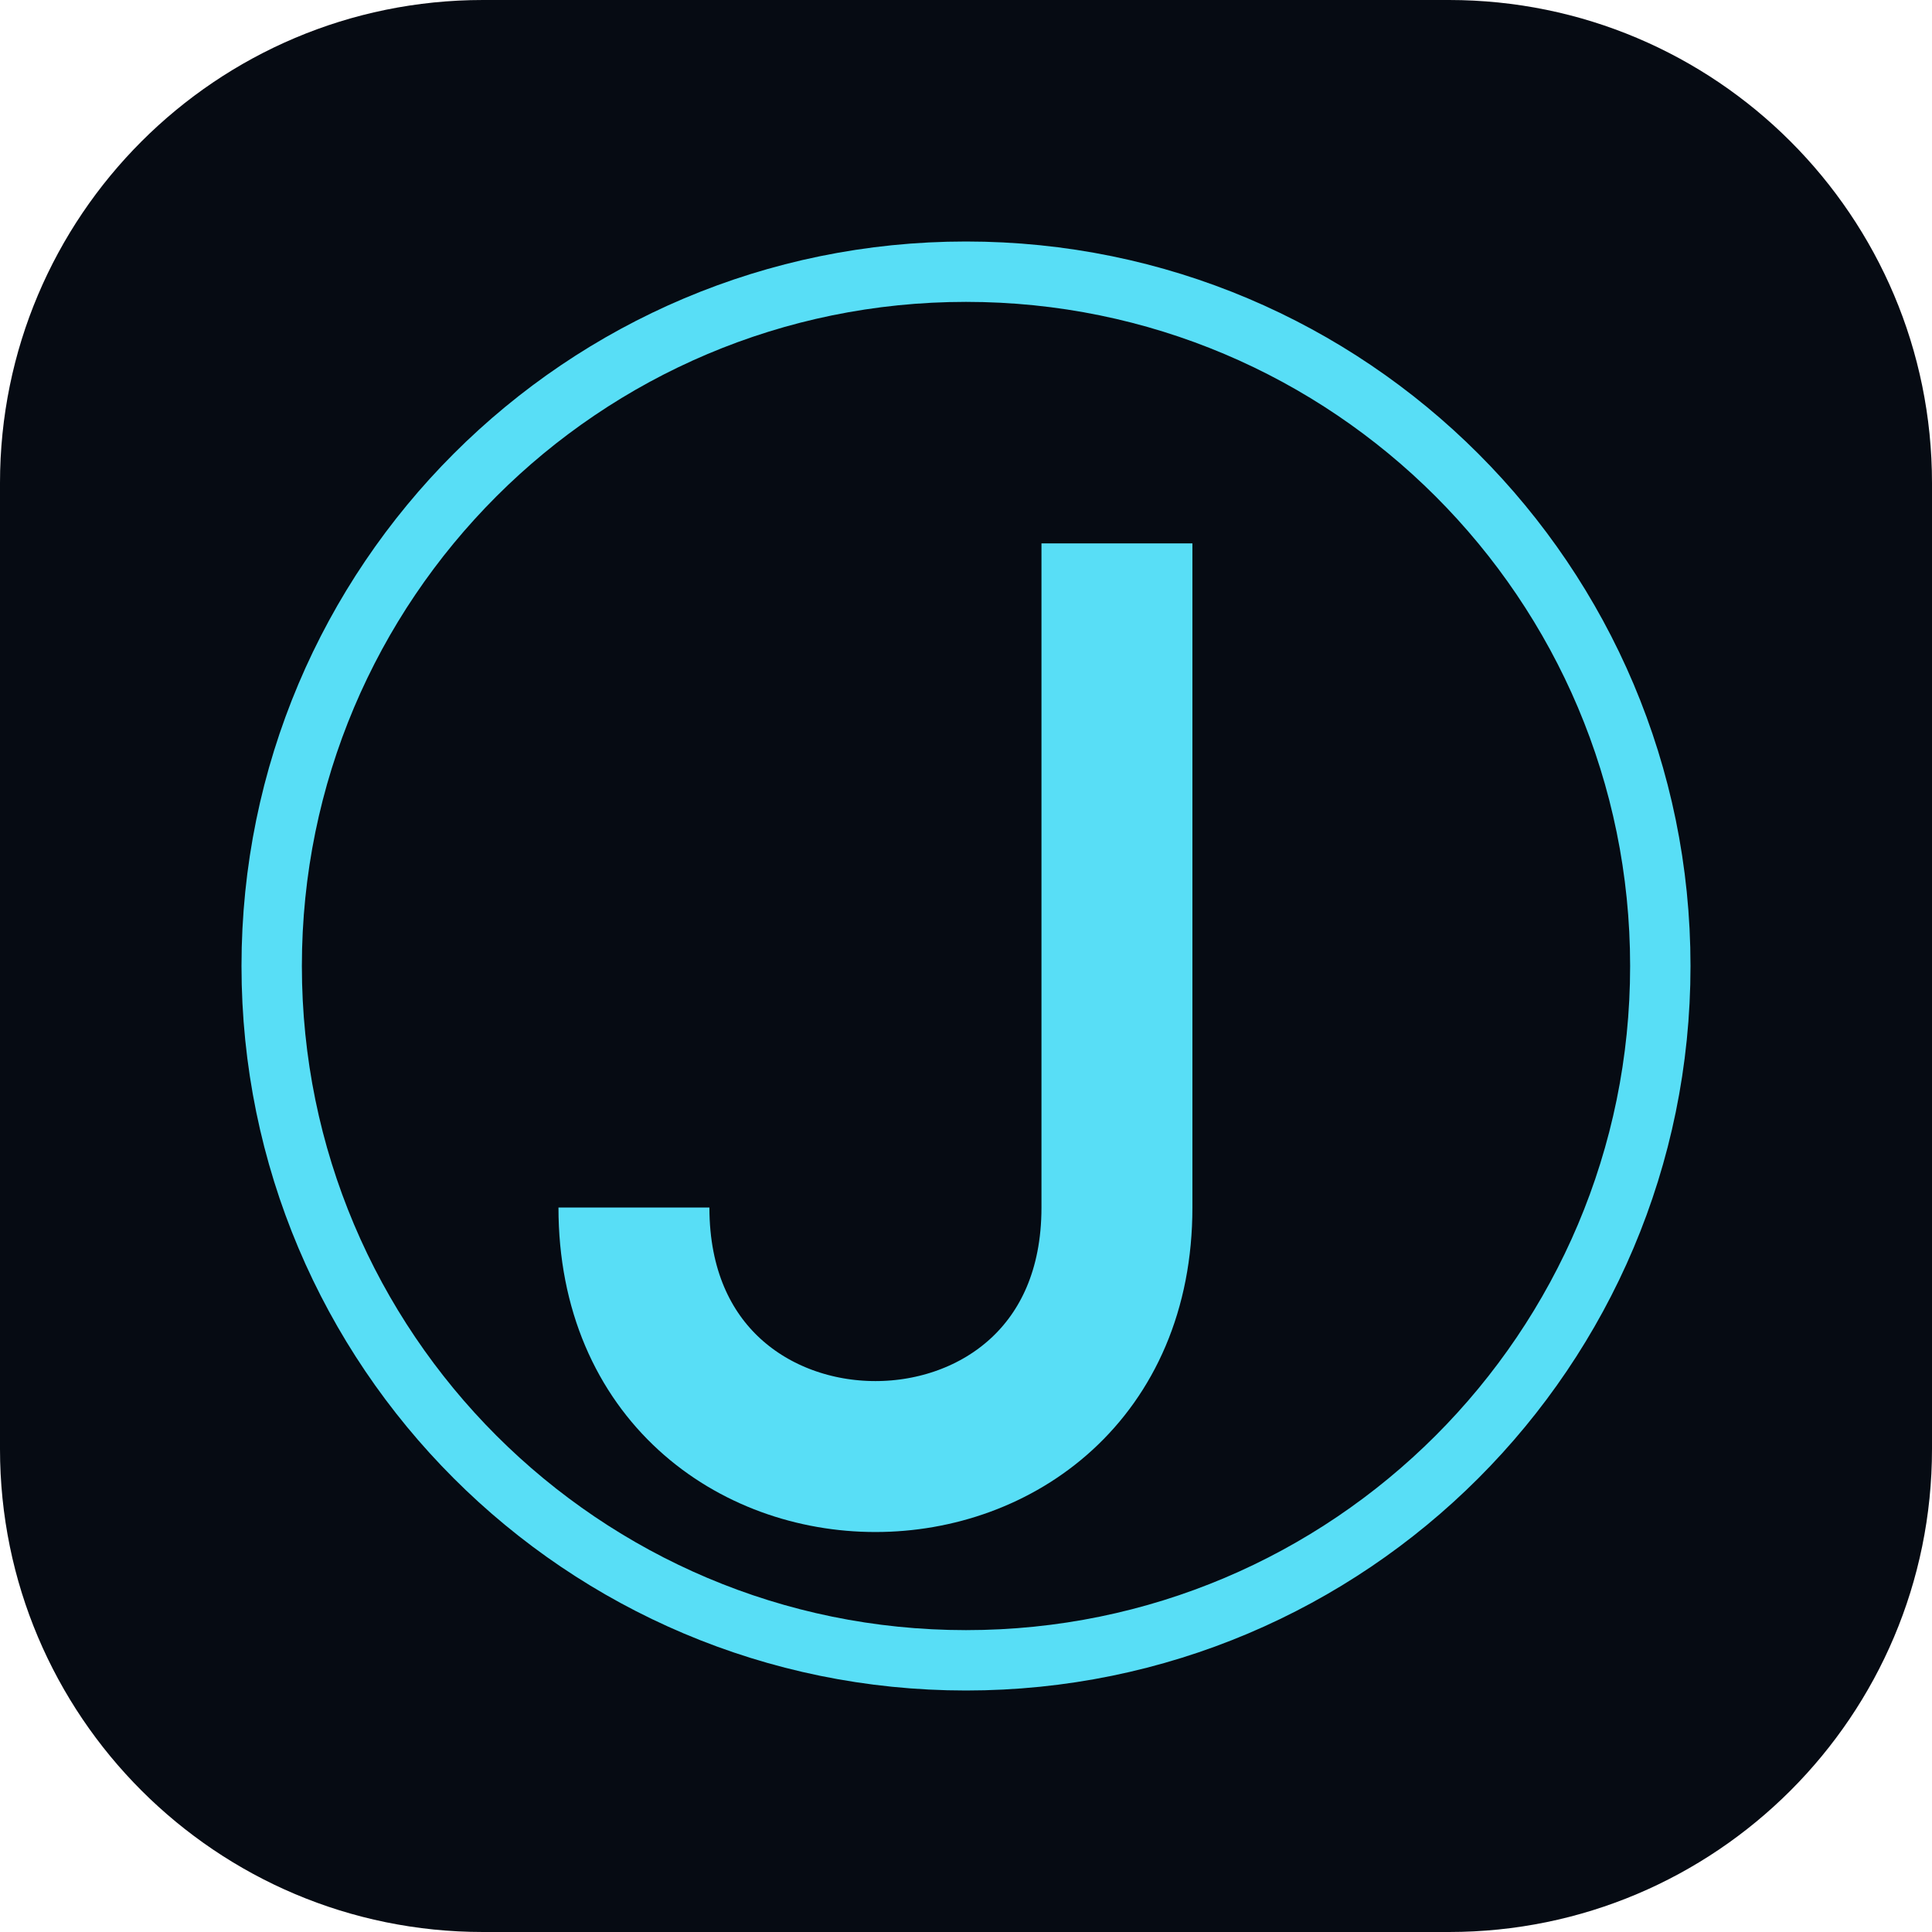
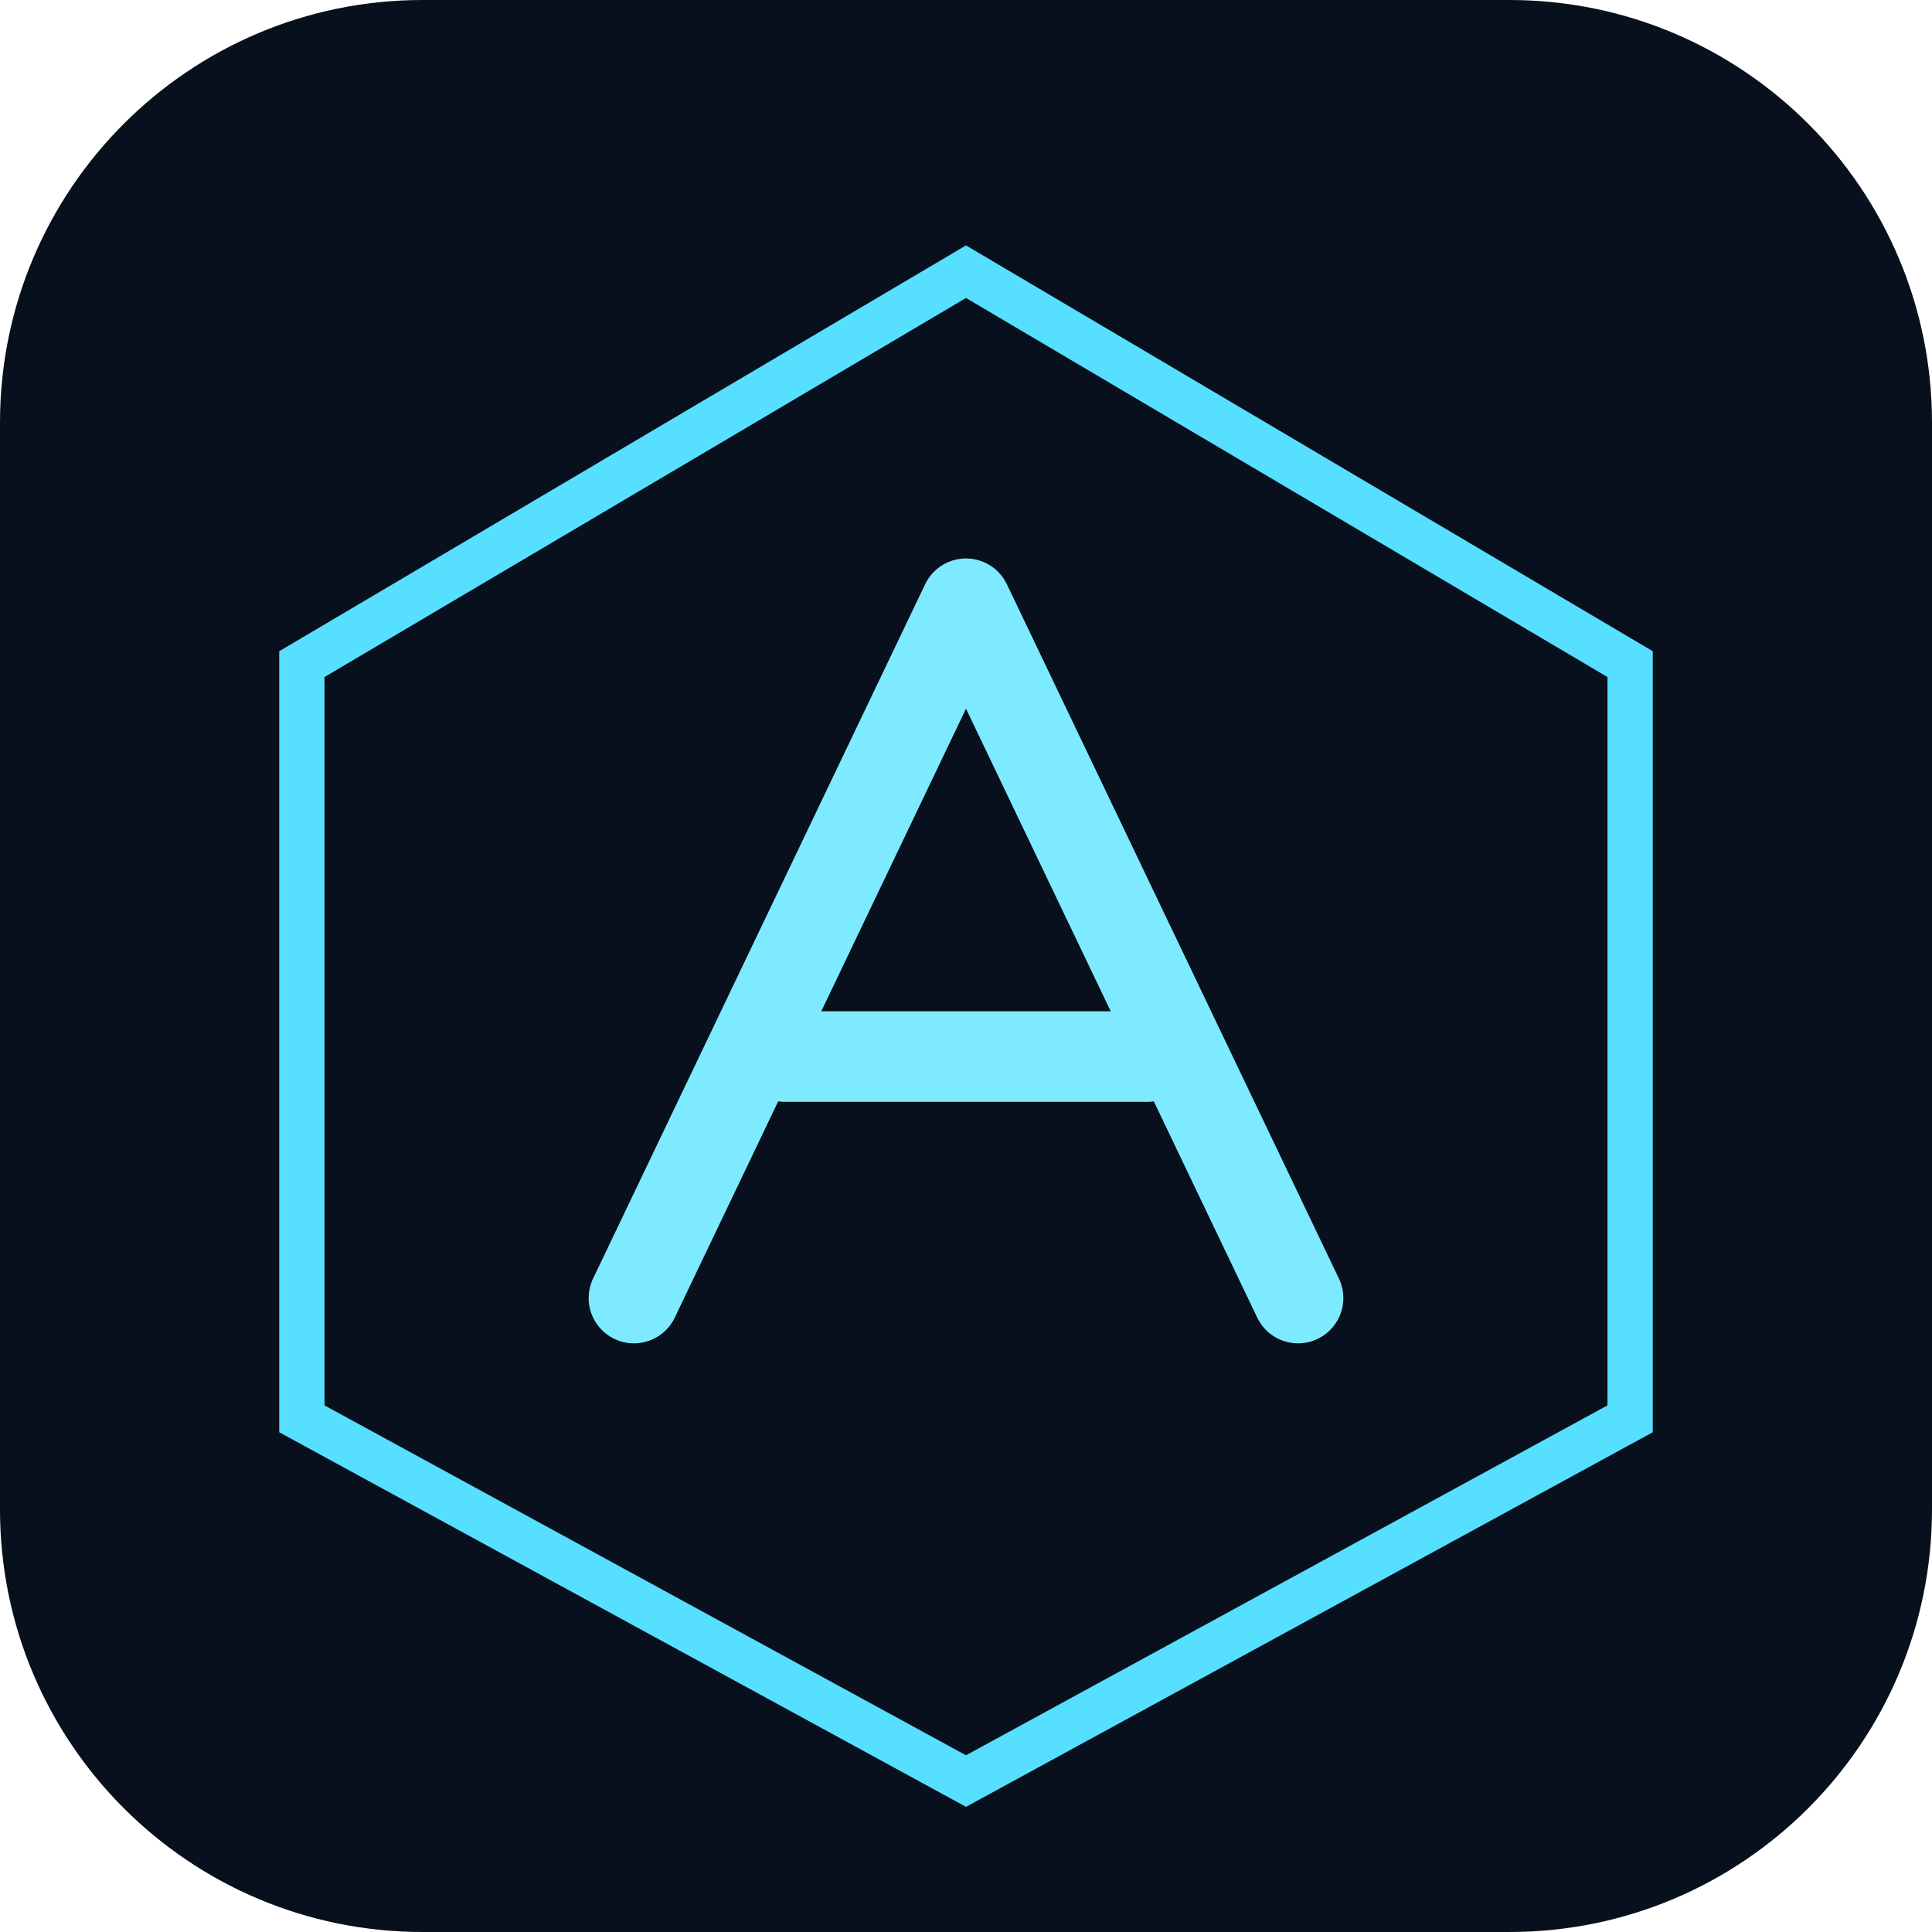
<svg xmlns="http://www.w3.org/2000/svg" viewBox="0 0 64 64">
-   <rect width="64" height="64" rx="16" fill="#060b13" />
-   <circle cx="32" cy="32" r="23" stroke="#58def6" stroke-width="2" fill="none" />
-   <path d="M37 18v22c0 11-16 11-16 0" stroke="#58def6" stroke-width="5" fill="none" />
+   <rect width="64" height="64" rx="14" fill="#07101c" />
+   <path d="M32 9 54 22v25L32 59 10 47V22Z" stroke="#57dfff" stroke-width="1.5" fill="none" />
+   <path d="m21 43 11-23 11 23m-17-8h12" fill="none" stroke="#7deaff" stroke-width="3" stroke-linecap="round" stroke-linejoin="round" />
</svg>
